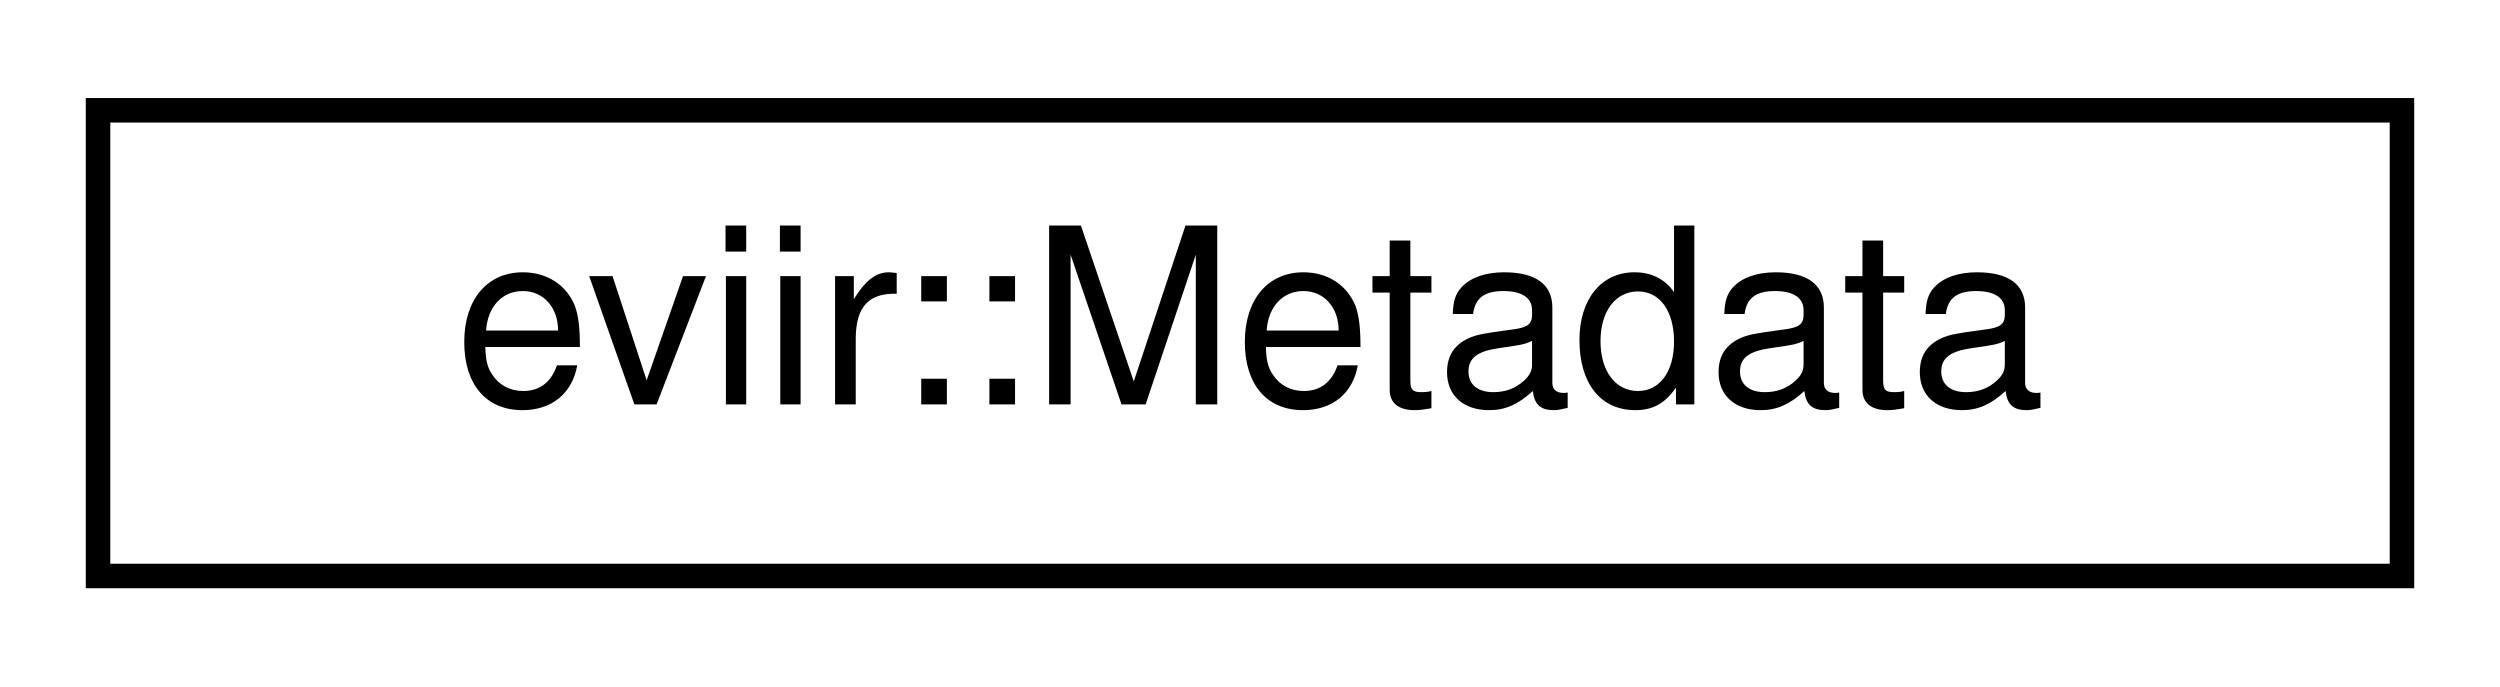
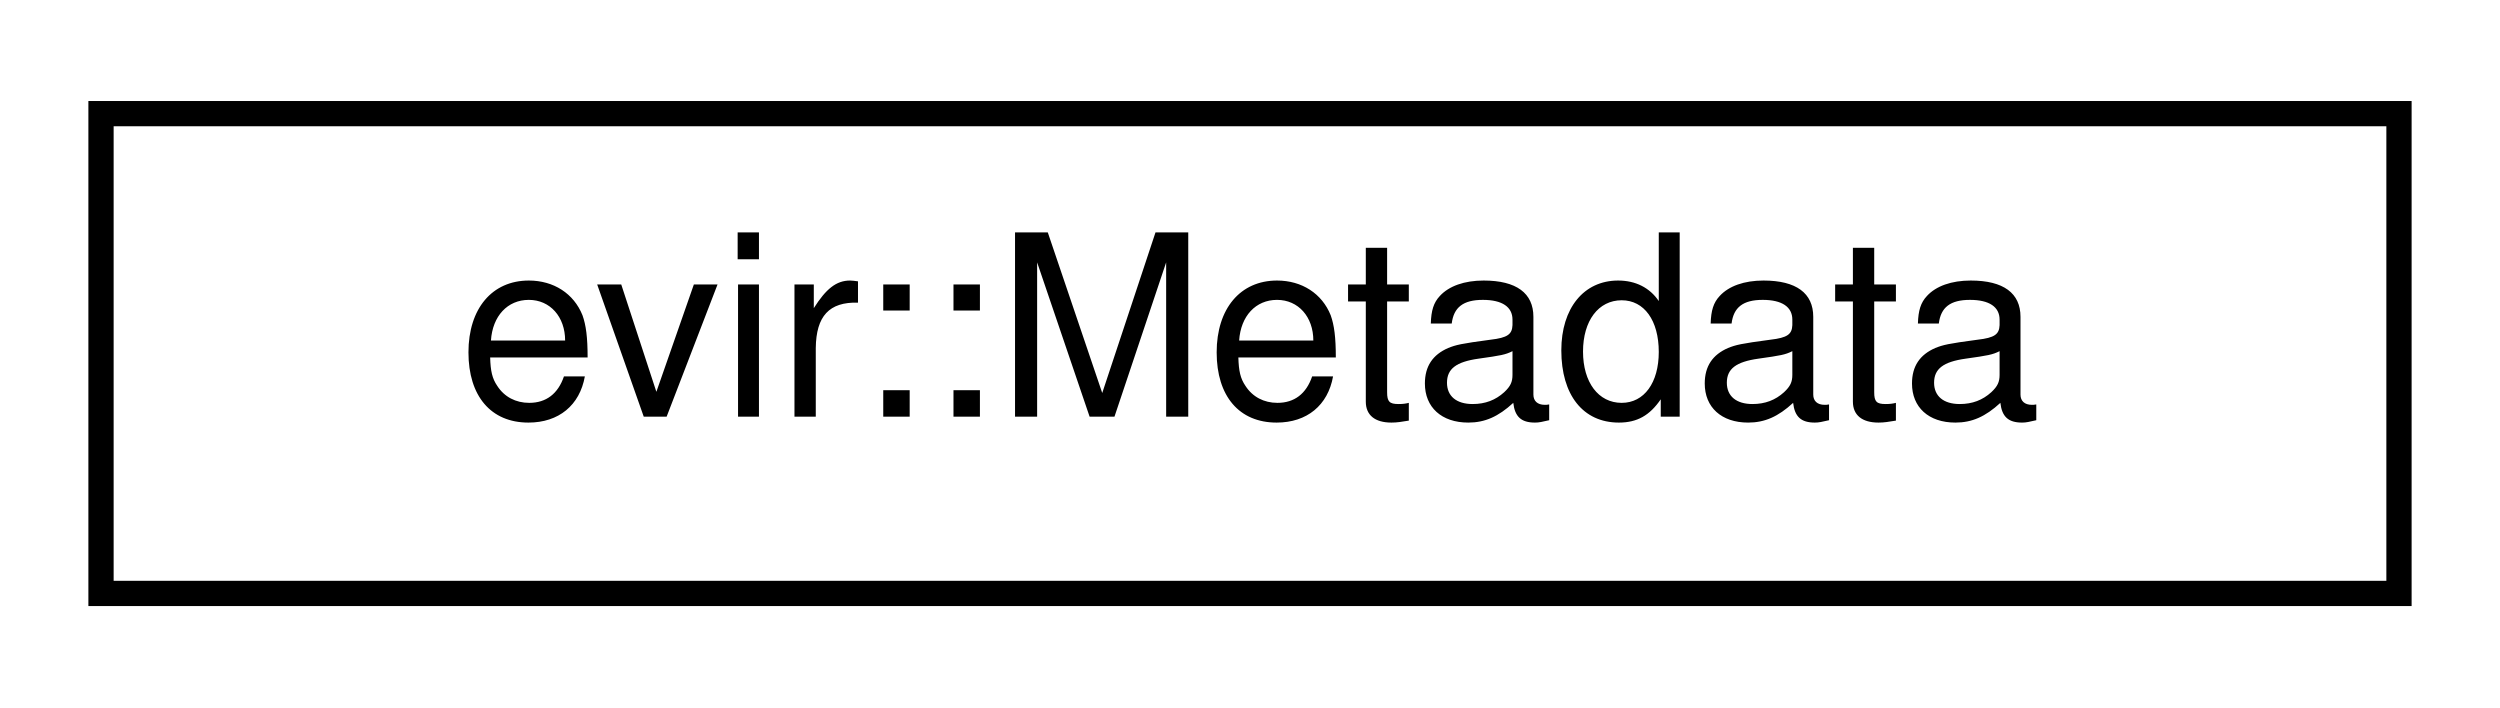
- <svg xmlns="http://www.w3.org/2000/svg" xmlns:xlink="http://www.w3.org/1999/xlink" width="102pt" height="28pt" viewBox="0.00 0.00 102.00 28.00">
+ <svg xmlns="http://www.w3.org/2000/svg" xmlns:xlink="http://www.w3.org/1999/xlink" width="99pt" height="28pt" viewBox="0.00 0.00 99.00 28.00">
  <g id="graph0" class="graph" transform="scale(1 1) rotate(0) translate(4 24)">
    <g id="node1" class="node">
      <g id="a_node1">
-         <a xlink:href="classeviir_1_1Metadata.html" target="_top" xlink:title="A class defining the metadata of a Module. ">
-           <polygon fill="none" stroke="#000000" points="0,-.5 0,-19.5 94,-19.5 94,-.5 0,-.5" />
-           <text text-anchor="middle" x="47" y="-7.5" font-family="Helvetica,sans-Serif" font-size="10.00" fill="#000000">eviir::Metadata</text>
+         <a xlink:href="classevir_1_1Metadata.html" target="_top" xlink:title="A class defining the metadata of a Module. ">
+           <polygon fill="none" stroke="#000000" points="0,-.5 0,-19.5 91,-19.5 91,-.5 0,-.5" />
+           <text text-anchor="middle" x="45.5" y="-7.5" font-family="Helvetica,sans-Serif" font-size="10.00" fill="#000000">evir::Metadata</text>
        </a>
      </g>
    </g>
  </g>
</svg>
